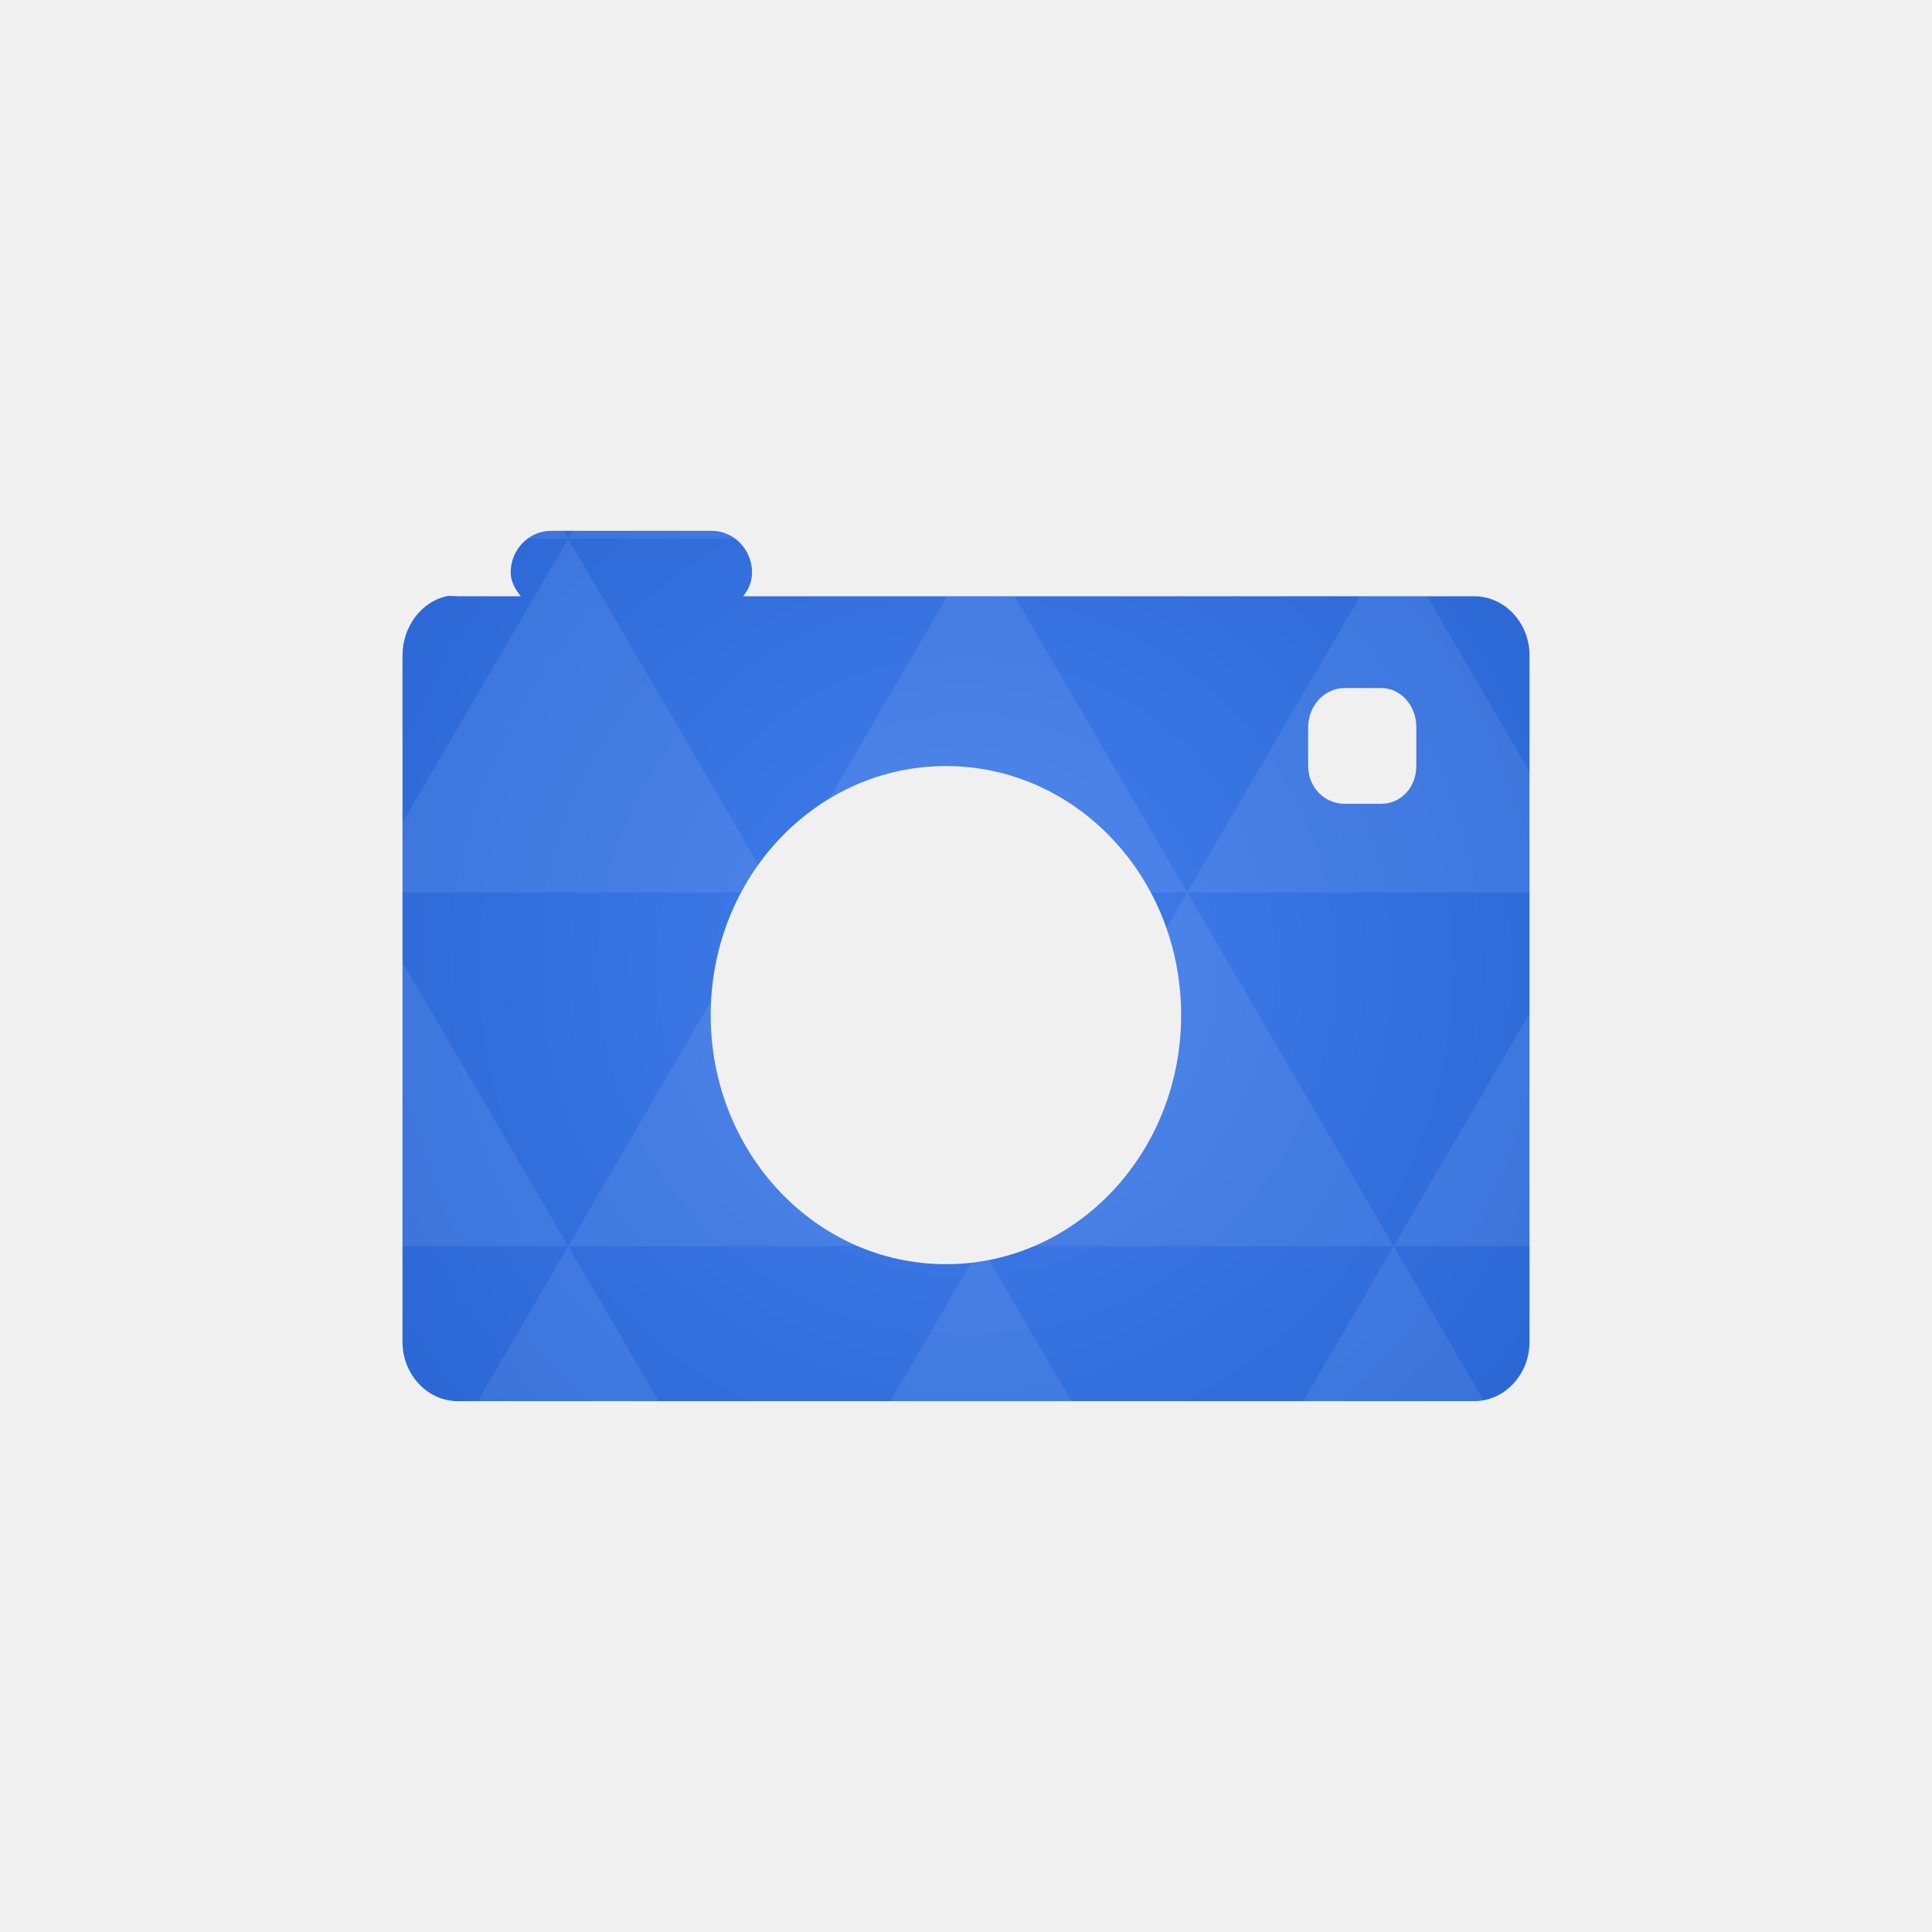
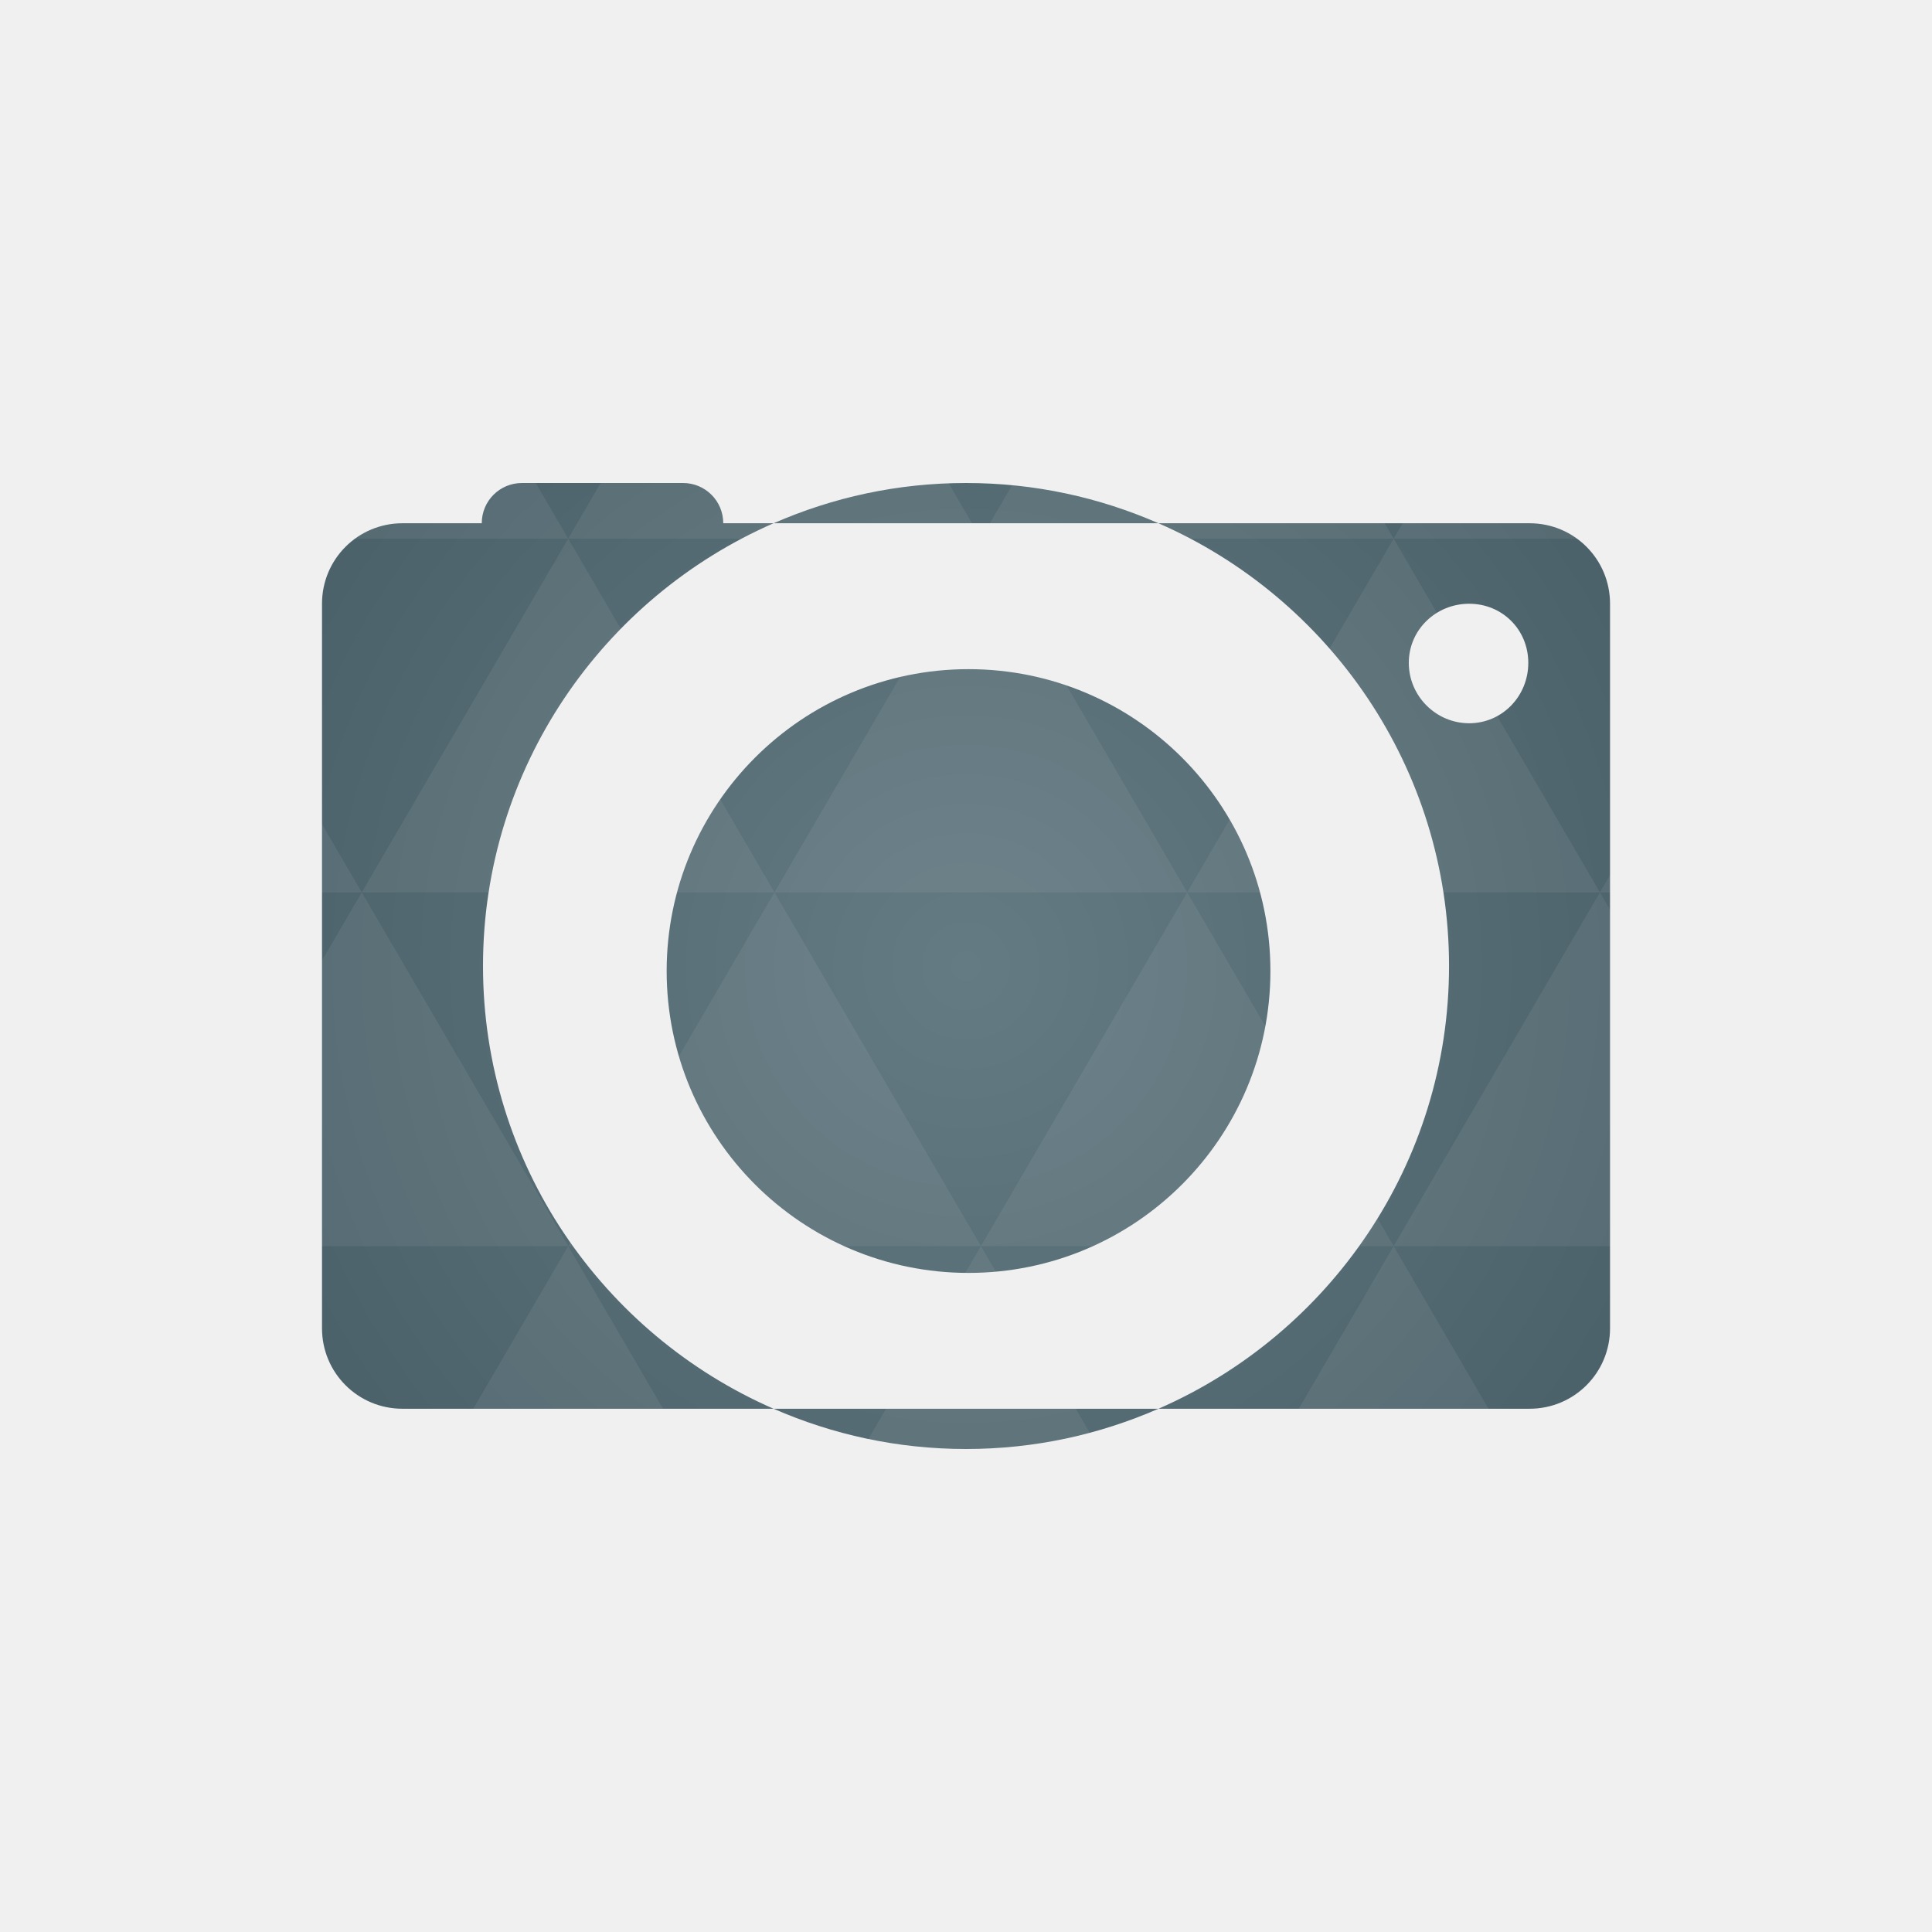
<svg xmlns="http://www.w3.org/2000/svg" viewBox="0 0 48 48">
  <defs>
    <radialGradient id="thisWeirdIdNameFixesABug0" cx="24" cy="24" r="23.437" gradientUnits="userSpaceOnUse">
-       <stop stop-color="#427fed" />
-       <stop offset="1" stop-color="#225fcd" />
+       <stop stop-color="#657b83" />
+       <stop offset="1" stop-color="#455b63" />
    </radialGradient>
    <mask id="thisWeirdIdNameFixesABug1">
-       <path d="m 13.688 13.188 c -0.556 0 -1 0.475 -1 1.031 c 0 0.235 0.114 0.423 0.25 0.594 l -1.563 0 c -0.094 0 -0.192 -0.02 -0.281 0 c -0.623 0.137 -1.094 0.758 -1.094 1.469 l 0 17.06 c 0 0.808 0.62 1.469 1.375 1.469 l 25.25 0 c 0.755 0 1.375 -0.661 1.375 -1.469 l 0 -17.06 c 0 -0.812 -0.62 -1.469 -1.375 -1.469 l -18.16 0 c 0.136 -0.17 0.219 -0.359 0.219 -0.594 c 0 -0.556 -0.444 -1.031 -1 -1.031 l -4 0 z m 19.719 3.906 l 0.906 0 c 0.496 0 0.875 0.443 0.875 0.969 l 0 0.969 c 0 0.526 -0.379 0.938 -0.875 0.938 l -0.906 0 c -0.5 0 -0.906 -0.412 -0.906 -0.938 l 0 -0.969 c 0 -0.526 0.406 -0.969 0.906 -0.969 z m -9.906 1.938 c 3.233 0 5.844 2.765 5.844 6.188 c 0 3.422 -2.611 6.188 -5.844 6.188 c -3.233 0 -5.844 -2.765 -5.844 -6.188 c 0 -3.422 2.611 -6.188 5.844 -6.188 z" fill="#fff" />
+       <path d="m 12.969 12 c -0.554 0 -1 0.446 -1 1 l -1.969 0 c -1.108 0 -2 0.892 -2 2 l 0 18 c 0 1.108 0.892 2 2 2 l 9.219 0 c -4.239 -1.851 -7.219 -6.079 -7.219 -11 c 0 -4.921 2.98 -9.149 7.219 -11 l -1.25 0 c 0 -0.554 -0.446 -1 -1 -1 l -4 0 z m 6.25 1 l 9.563 0 c -1.47 -0.642 -3.075 -1 -4.781 -1 c -1.706 0 -3.312 0.358 -4.781 1 z m 9.563 0 c 4.239 1.851 7.219 6.079 7.219 11 c 0 4.921 -2.98 9.149 -7.219 11 l 9.219 0 c 1.108 0 2 -0.892 2 -2 l 0 -18 c 0 -1.108 -0.892 -2 -2 -2 l -9.219 0 z m 0 22 l -9.563 0 c 1.47 0.642 3.075 1 4.781 1 c 1.706 0 3.312 -0.358 4.781 -1 z m 7.719 -20 c 0.824 0 1.469 0.645 1.469 1.469 c 0 0.824 -0.645 1.5 -1.469 1.5 c -0.824 0 -1.5 -0.676 -1.5 -1.5 c 0 -0.824 0.676 -1.469 1.5 -1.469 z m -12.438 1.625 c -4.142 0 -7.5 3.358 -7.5 7.5 c 0 4.142 3.358 7.5 7.5 7.5 c 4.142 0 7.5 -3.358 7.5 -7.5 c 0 -4.142 -3.358 -7.5 -7.5 -7.5 z" fill="#fff" />
    </mask>
  </defs>
  <g mask="url(#thisWeirdIdNameFixesABug1)">
    <path d="m 47.44 11.547 l 0 24.906 c 0 10.25 0 10.984 -10.984 10.984 l -24.902 0 c -10.988 0 -10.988 -0.734 -10.988 -10.984 l 0 -24.906 c 0 -10.25 0 -10.984 10.988 -10.984 l 24.902 0 c 10.984 0 10.984 0.734 10.984 10.984" fill="url(#thisWeirdIdNameFixesABug0)" />
-     <path d="m 38.27 47.44 c 2.543 -0.012 4.379 -0.082 5.711 -0.441 l -4.23 -7.25 -4.484 7.691 1.191 0 c 0.641 0 1.242 0 1.813 0 z m 1.48 -7.691 -5.125 -8.789 -5.129 8.789 z m 0 0 7.652 0 c 0.031 -0.973 0.039 -2.063 0.039 -3.297 l 0 -1.098 -2.563 -4.395 z m 5.129 -8.789 -5.129 -8.789 -5.125 8.789 z m 0 0 2.563 0 0 -4.395 z m -10.254 0 -5.129 -8.789 -5.125 8.789 z m -10.254 0 -5.129 8.789 10.254 0 z m 0 0 -5.129 -8.789 -5.125 8.789 z m -10.254 0 -5.129 8.789 10.254 0 z m 0 0 -5.129 -8.789 -5.125 8.789 z m -10.254 0 -3.297 5.648 c 0 1.168 0.012 2.211 0.039 3.141 l 8.383 0 z m 0 0 -3.297 -5.648 0 5.648 z m 5.125 8.789 -4.313 7.395 c 1.598 0.293 3.809 0.297 6.879 0.297 l 1.922 0 z m 0 -17.578 -5.125 -8.789 -3.297 5.648 0 3.141 z m 0 0 10.254 0 -5.125 -8.789 z m 5.129 -8.789 -5.129 -8.789 -5.125 8.789 z m 0 0 10.254 0 -5.129 -8.789 z m 5.125 -8.789 -2.352 -4.03 -5.336 0 c -0.078 0 -0.141 0 -0.215 0 l -2.352 4.03 z m 0 0 10.254 0 -2.352 -4.03 -5.551 0 z m 10.254 0 10.254 0 l -2.352 -4.03 c -0.313 0 -0.609 0 -0.941 0 l -4.609 0 z m 0 0 -5.125 8.789 10.254 0 z m 5.129 8.789 10.254 0 -5.129 -8.789 z m 0 0 -5.129 8.789 10.254 0 z m 5.125 8.789 7.691 0 0 -4.395 -2.563 -4.395 z m 5.129 -8.789 2.563 0 0 -1.832 c 0 -0.914 -0.008 -1.75 -0.023 -2.523 z m -15.383 8.789 -5.125 -8.789 -5.129 8.789 z m 10.254 -17.578 7.309 0 c -0.555 -2.758 -1.887 -3.629 -5.03 -3.902 z m -30.762 0 l -2.305 -3.953 c -3.66 0.207 -5.141 0.996 -5.734 3.953 z m -5.125 8.789 l -3.238 -5.555 c -0.043 1.074 -0.059 2.309 -0.059 3.723 l 0 1.832 z m 15.379 26.367 -4.484 7.691 8.973 0 z m 10.254 0 -4.484 7.691 8.973 0 z m -26.898 6.621 -1.602 -2.746 c 0.293 1.316 0.785 2.18 1.602 2.746 z" fill="#fff" fill-opacity="0.078" />
+     <path d="m 38.27 47.44 c 2.543 -0.012 4.379 -0.082 5.711 -0.441 l -4.23 -7.25 -4.484 7.691 1.191 0 c 0.641 0 1.242 0 1.813 0 z m 1.48 -7.691 -5.125 -8.789 -5.129 8.789 z m 0 0 7.652 0 c 0.031 -0.973 0.039 -2.063 0.039 -3.297 l 0 -1.098 -2.563 -4.395 z m 5.129 -8.789 -5.129 -8.789 -5.125 8.789 z m 0 0 2.563 0 0 -4.395 z m -10.254 0 -5.129 -8.789 -5.125 8.789 z m -10.254 0 -5.129 8.789 10.254 0 z m 0 0 -5.129 -8.789 -5.125 8.789 z m -10.254 0 -5.129 8.789 10.254 0 z m 0 0 -5.129 -8.789 -5.125 8.789 z m -10.254 0 -3.297 5.648 c 0 1.168 0.012 2.211 0.039 3.141 l 8.383 0 z m 0 0 -3.297 -5.648 0 5.648 z m 5.125 8.789 -4.313 7.395 c 1.598 0.293 3.809 0.297 6.879 0.297 l 1.922 0 z m 0 -17.578 -5.125 -8.789 -3.297 5.648 0 3.141 z m 0 0 10.254 0 -5.125 -8.789 z m 5.129 -8.789 -5.129 -8.789 -5.125 8.789 z m 0 0 10.254 0 -5.129 -8.789 z m 5.125 -8.789 -2.352 -4.03 -5.336 0 c -0.078 0 -0.141 0 -0.215 0 l -2.352 4.03 z m 0 0 10.254 0 -2.352 -4.03 -5.551 0 z m 10.254 0 10.254 0 l -2.352 -4.03 c -0.313 0 -0.609 0 -0.941 0 l -4.609 0 z m 0 0 -5.125 8.789 10.254 0 z m 5.129 8.789 10.254 0 -5.129 -8.789 z m 0 0 -5.129 8.789 10.254 0 z m 5.125 8.789 7.691 0 0 -4.395 -2.563 -4.395 z m 5.129 -8.789 2.563 0 0 -1.832 c 0 -0.914 -0.008 -1.75 -0.023 -2.523 z m -15.383 8.789 -5.125 -8.789 -5.129 8.789 z m 10.254 -17.578 7.309 0 c -0.555 -2.758 -1.887 -3.629 -5.03 -3.902 z m -30.762 0 l -2.305 -3.953 c -3.66 0.207 -5.141 0.996 -5.734 3.953 z m -5.125 8.789 l -3.238 -5.555 c -0.043 1.074 -0.059 2.309 -0.059 3.723 l 0 1.832 z m 15.379 26.367 -4.484 7.691 8.973 0 z m 10.254 0 -4.484 7.691 8.973 0 z m -26.898 6.621 -1.602 -2.746 c 0.293 1.316 0.785 2.18 1.602 2.746 z" fill="#fff" fill-opacity="0.062" />
  </g>
</svg>
